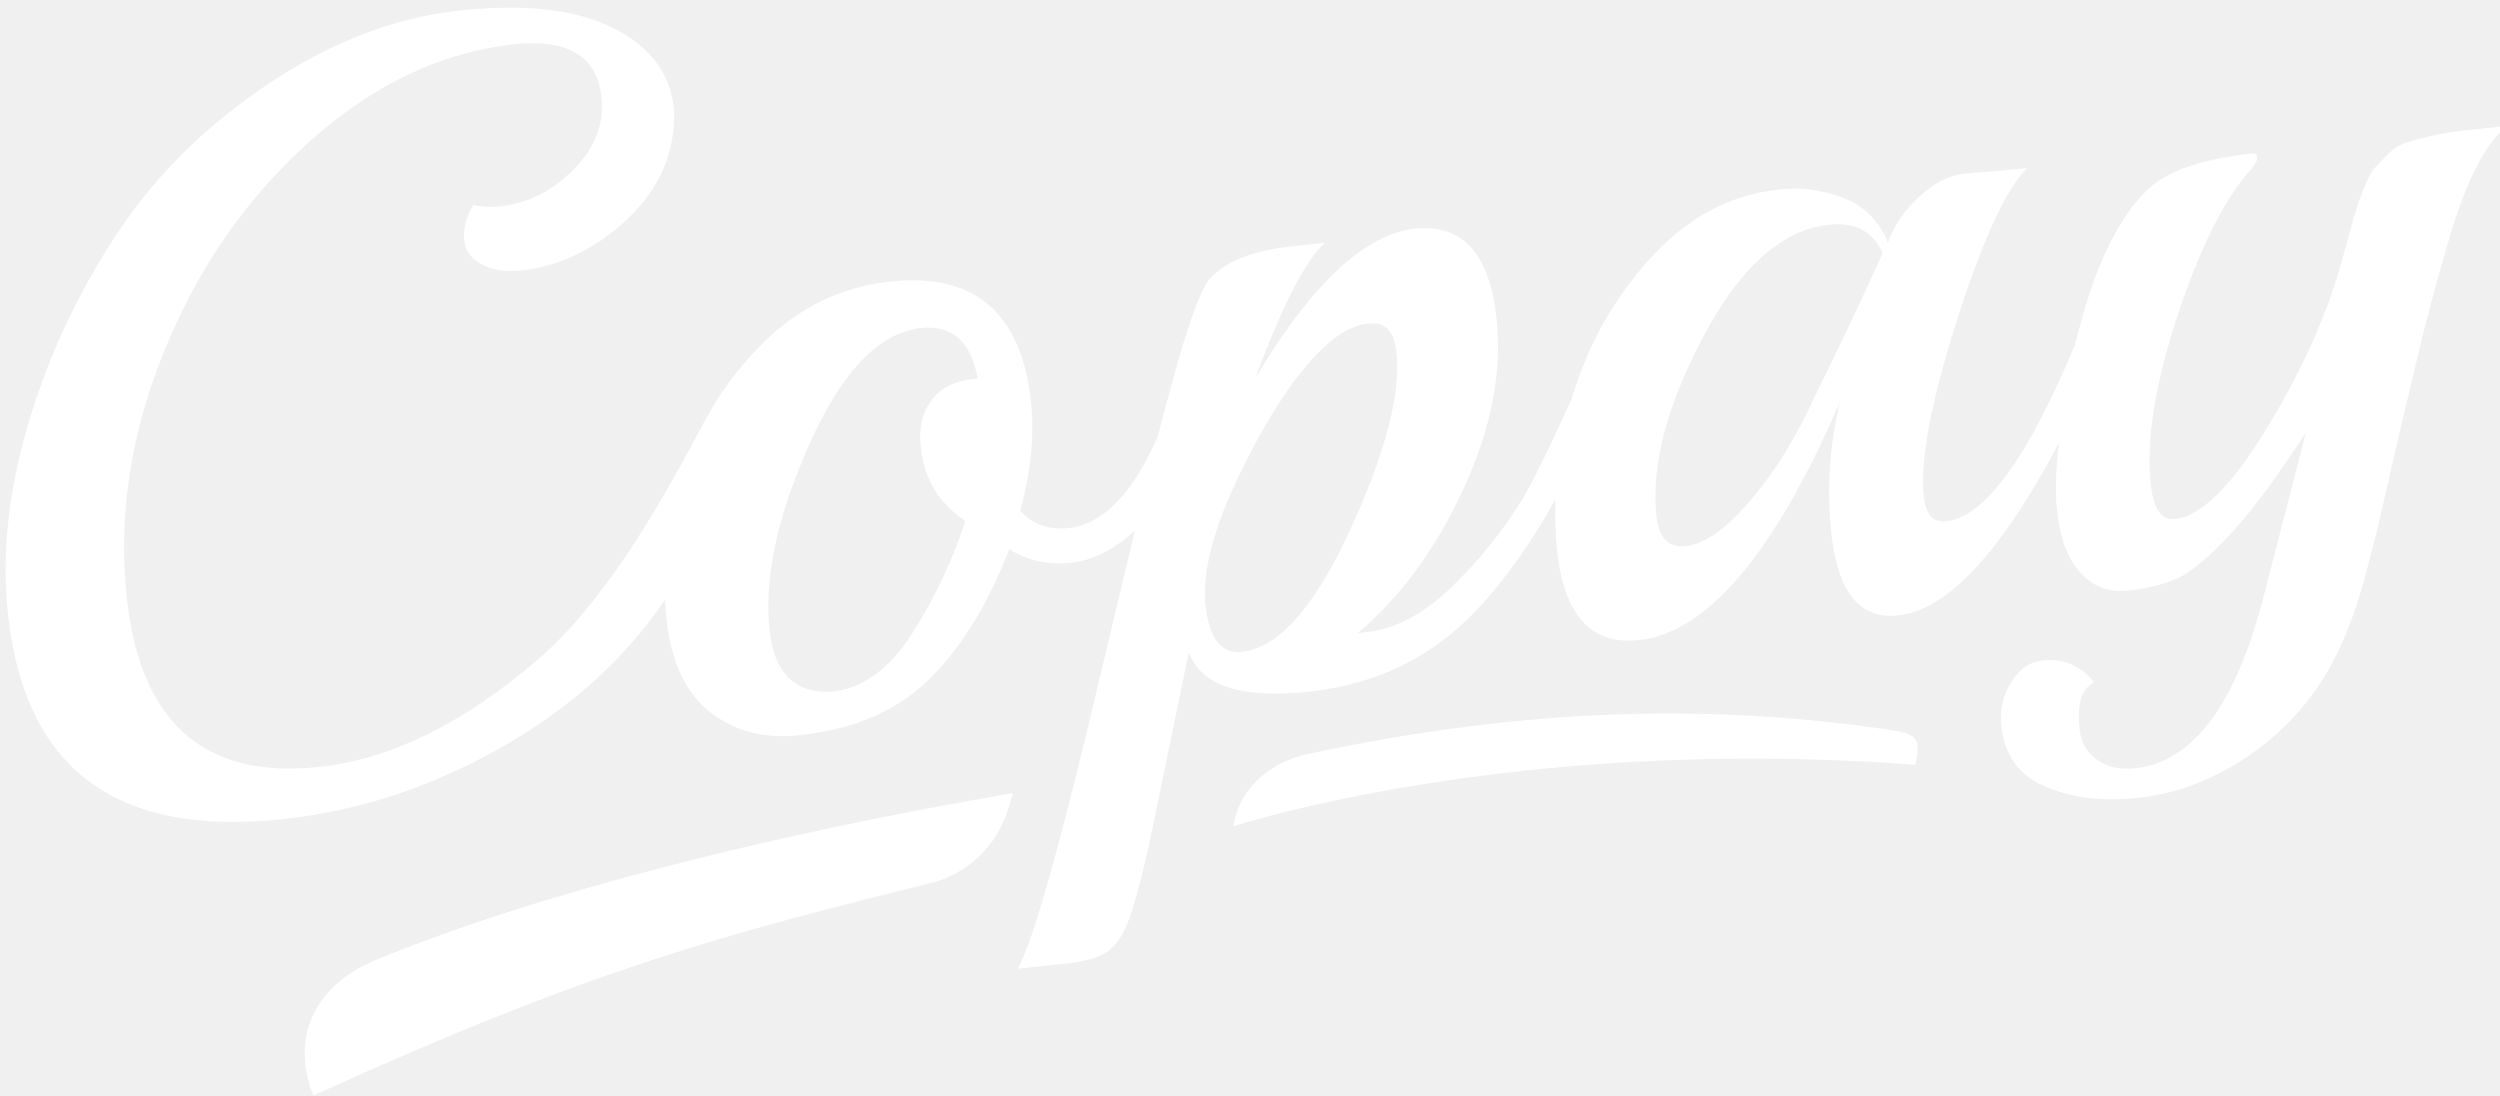
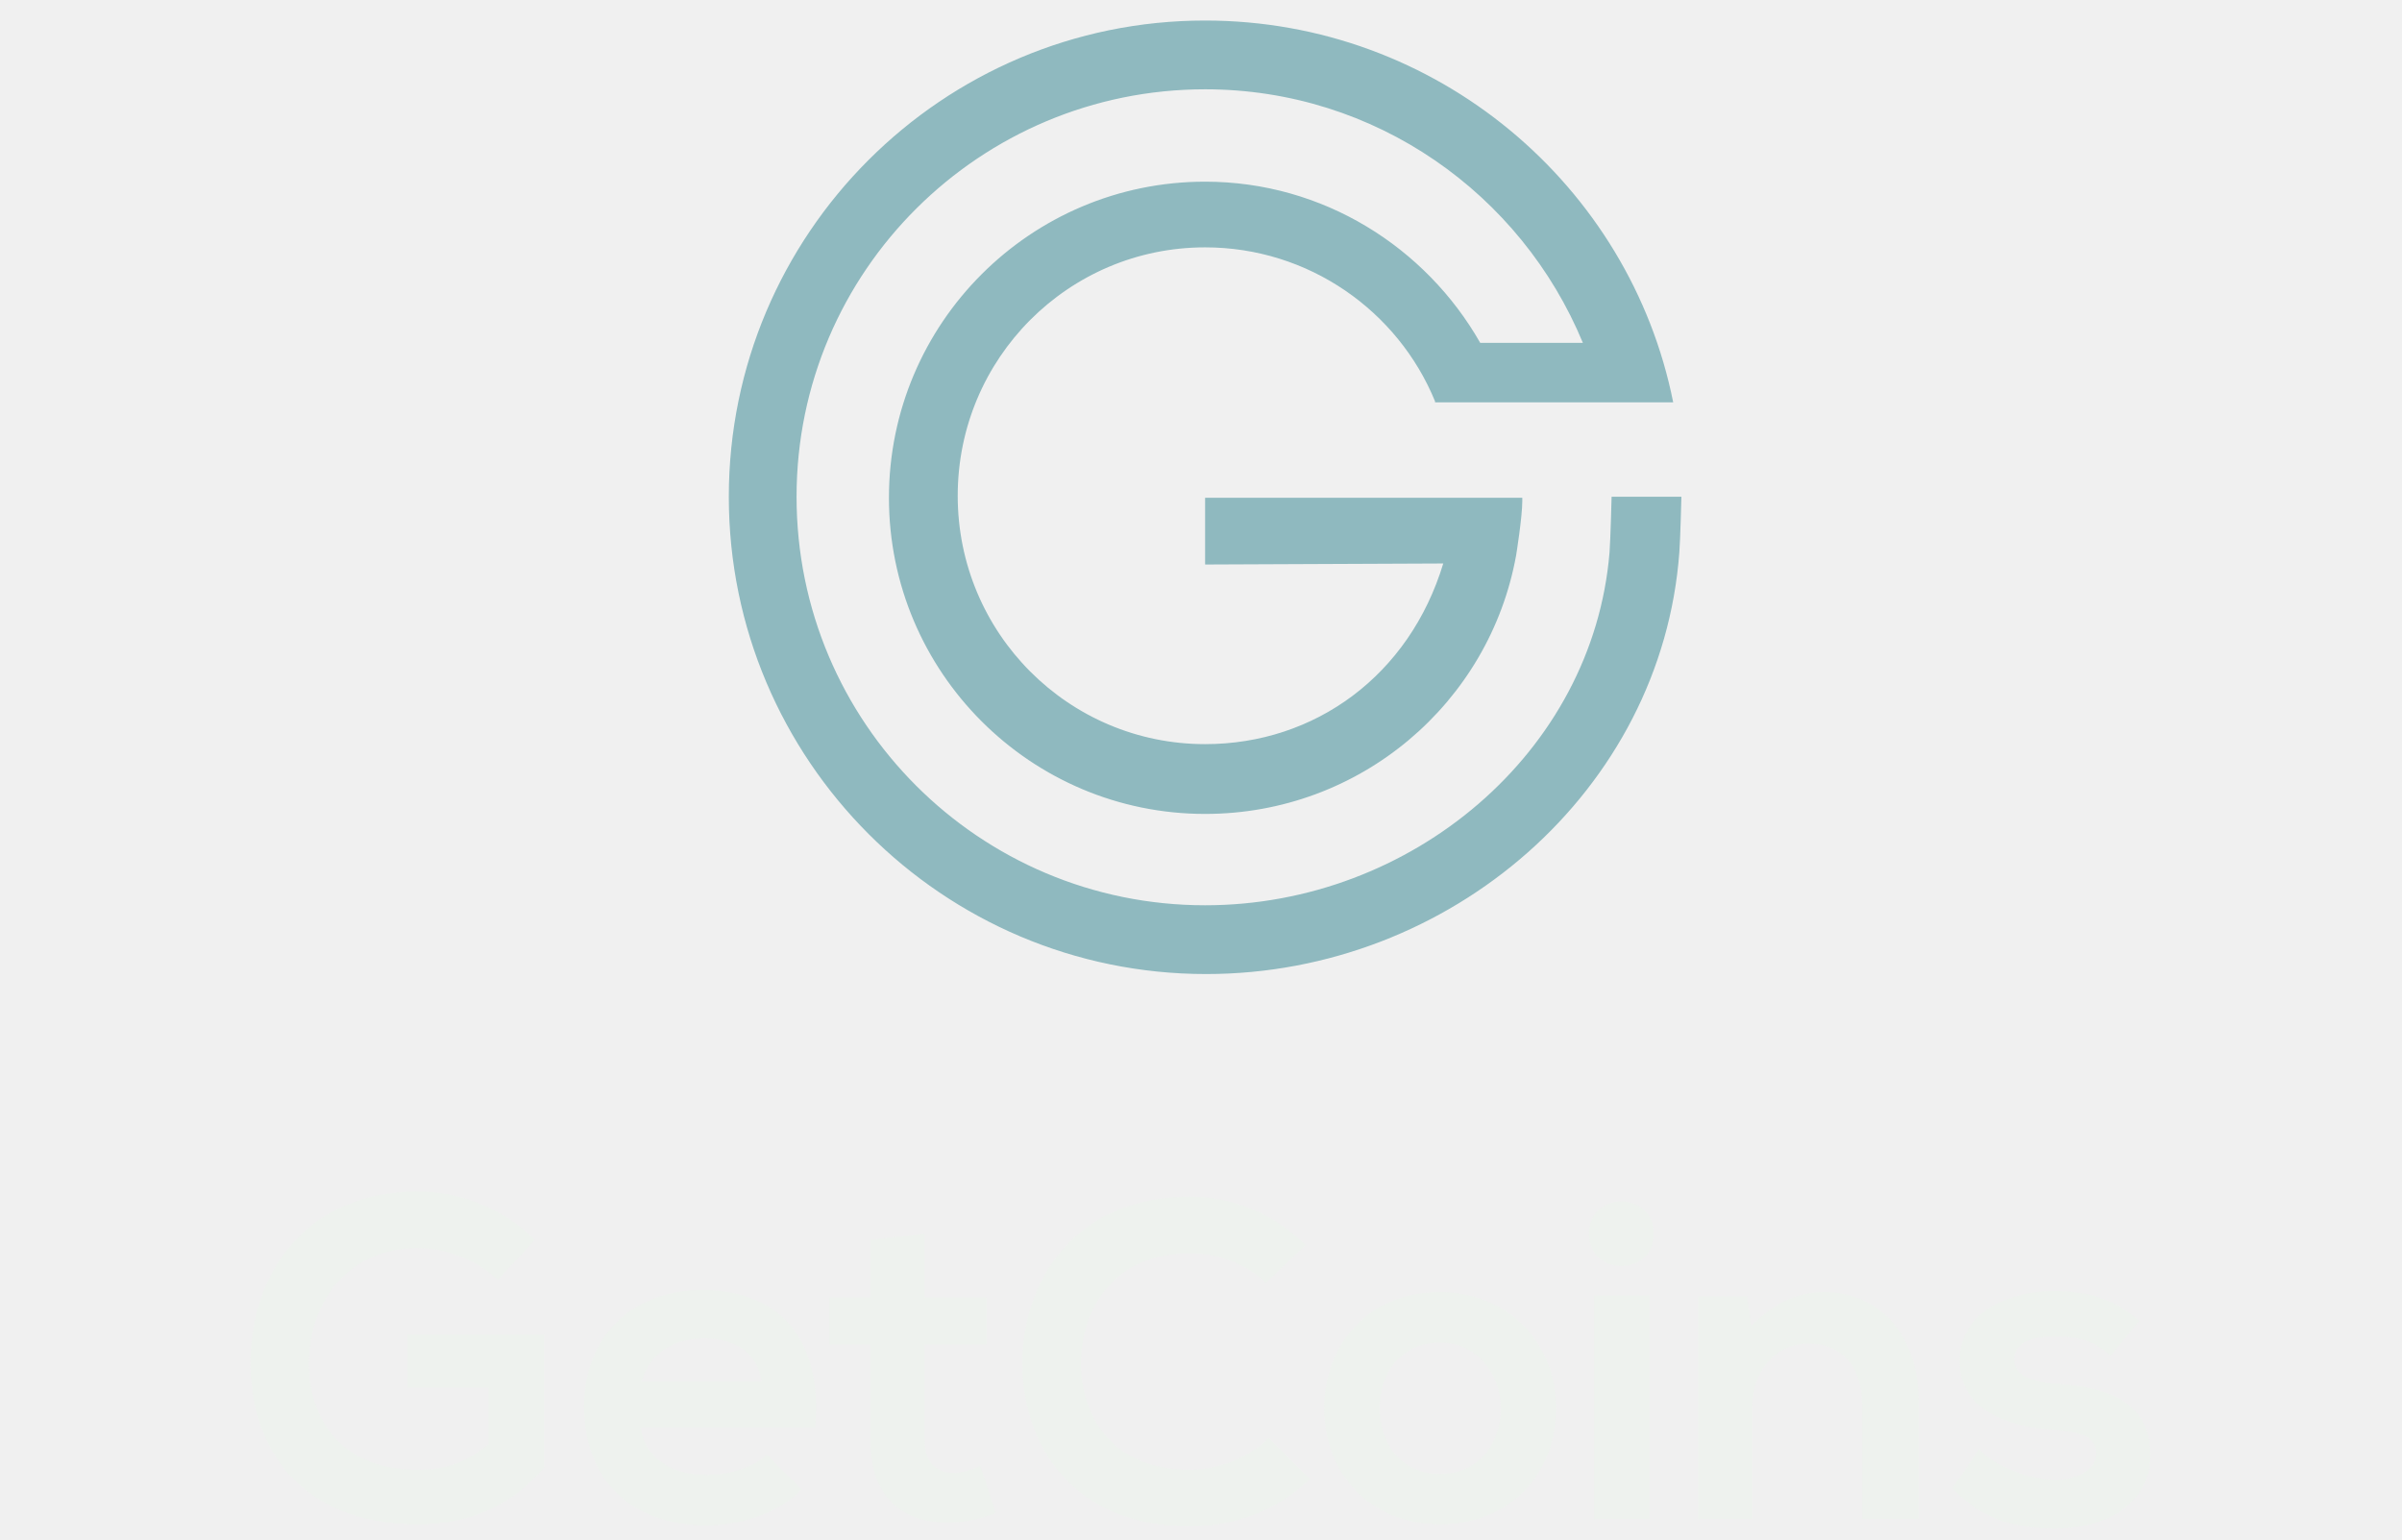
- <svg xmlns="http://www.w3.org/2000/svg" width="356px" height="156px" viewBox="0 0 356 156" version="1.1">
-   <defs />
-   <g id="Page-1" stroke="none" stroke-width="1" fill="none" fill-rule="evenodd">
-     <g id="Artboard-1" fill="#FFFFFF">
-       <g id="Shape-+-Group-+-Shape" transform="translate(1, 1)">
-         <path d="M349.531,17.611 C347.007,17.896 344.339,18.468 341.481,19.373 C340.576,19.659 339.766,20.231 339.004,20.993 C338.242,21.802 337.623,22.422 337.147,22.946 C336.67,23.47 336.194,24.375 335.67,25.708 C335.146,27.042 334.765,28.042 334.527,28.805 C334.289,29.519 333.908,30.9 333.384,32.901 C332.812,34.902 332.431,36.426 332.097,37.474 C329.859,45.048 326.286,52.717 321.428,60.576 C316.569,68.436 312.33,72.532 308.709,72.913 C306.804,73.104 305.661,71.532 305.28,68.102 C304.565,61.672 305.899,53.574 309.138,43.761 C312.425,33.949 315.902,27.042 319.665,22.993 C320.189,22.326 320.475,21.802 320.427,21.374 C320.38,20.993 320.141,20.802 319.76,20.85 C314.425,21.421 310.281,22.517 307.328,24.184 C304.375,25.804 301.755,29.043 299.326,33.901 C297.468,37.664 295.896,42.332 294.515,48.001 C287.751,64.244 281.606,72.675 276.081,73.247 C274.27,73.437 273.223,72.246 272.937,69.626 C272.413,64.625 273.937,56.337 277.605,44.809 C281.273,33.282 284.607,25.994 287.655,22.946 L286.131,23.089 L278.557,23.755 C276.557,23.994 274.461,25.042 272.318,26.994 C270.174,28.947 268.697,31.139 267.84,33.568 C266.601,30.472 264.458,28.328 261.505,27.185 C258.504,26.042 255.408,25.613 252.216,25.994 C245.357,26.756 239.355,29.948 234.116,35.664 C228.923,41.332 225.16,48.001 222.874,55.527 C222.826,55.67 222.779,55.813 222.731,55.956 C222.398,56.718 221.969,57.575 221.588,58.48 C219.016,64.101 217.015,68.102 215.538,70.484 C212.823,74.818 209.537,78.915 205.631,82.678 C201.725,86.441 197.676,88.584 193.532,89.013 L192.341,89.156 C198.438,84.012 203.44,77.2 207.393,68.626 C211.347,60.052 212.919,52.002 212.109,44.333 C211.109,35.092 207.25,30.853 200.486,31.567 C193.341,32.329 185.72,39.474 177.718,52.907 C181.671,42.332 185.005,35.854 187.721,33.568 L183.195,34.044 C177.241,34.663 173.192,36.331 171.049,38.998 C170.001,40.427 168.477,44.381 166.619,50.906 C165.952,53.24 165.047,56.67 163.856,61.148 C160.284,69.341 156.044,73.675 151.138,74.199 C148.328,74.485 146.041,73.675 144.279,71.722 C145.803,66.149 146.327,61.005 145.803,56.146 C144.422,43.476 137.753,37.807 125.749,39.093 C118.604,39.856 112.365,42.952 107.077,48.43 C103.886,51.716 101.266,55.289 99.265,59.147 C99.265,59.099 99.313,59.052 99.313,59.004 C94.454,68.102 86.071,83.916 75.544,92.967 C65.017,102.017 54.633,107.114 44.439,108.209 C28.101,109.972 18.955,101.922 17.05,84.059 C15.812,72.532 17.574,60.814 22.385,49.001 C27.196,37.14 34.103,27.185 43.106,19.135 C52.108,11.085 61.778,6.464 72.067,5.321 C79.831,4.464 84.023,6.988 84.642,12.8 C85.071,16.61 83.737,20.04 80.688,23.136 C77.64,26.185 74.163,27.947 70.257,28.376 C68.828,28.519 67.541,28.471 66.398,28.185 C65.35,30.043 64.922,31.71 65.112,33.187 C65.255,34.711 66.112,35.854 67.637,36.664 C69.161,37.474 71.019,37.76 73.257,37.521 C77.973,36.997 82.403,35.092 86.5,31.805 C90.596,28.519 93.216,24.756 94.359,20.421 C94.931,18.135 95.121,16.086 94.931,14.276 C94.407,9.37 91.501,5.559 86.214,2.94 C80.926,0.32 73.639,-0.49 64.398,0.51 C55.109,1.511 46.011,5.035 37.008,11.085 C28.006,17.134 20.765,24.375 15.288,32.853 C9.762,41.332 5.666,50.287 2.903,59.766 C0.14,69.245 -0.765,78.153 0.14,86.489 C2.522,108.495 15.526,118.212 39.247,115.64 C49.441,114.545 59.206,111.496 68.542,106.447 C77.878,101.446 85.452,95.206 91.168,87.87 C92.073,86.679 92.882,85.536 93.692,84.44 C93.74,85.298 93.787,86.108 93.883,86.965 C94.55,93.253 96.645,97.73 100.17,100.445 C103.695,103.16 107.935,104.256 112.984,103.684 C120.843,102.827 127.036,100.064 131.608,95.444 C136.181,90.823 139.849,84.679 142.707,77.2 C145.327,78.867 148.328,79.487 151.71,79.105 C154.615,78.772 157.569,77.295 160.617,74.58 C159.141,80.63 157.473,87.632 155.568,95.682 C150.043,119.07 146.184,132.836 143.945,136.932 L151.186,136.17 C153.186,135.932 154.854,135.503 156.092,134.884 C157.33,134.217 158.426,132.979 159.283,131.121 C160.141,129.263 161.284,125.262 162.665,119.118 L168.286,91.871 C170.049,96.682 175.717,98.54 185.434,97.492 C195.104,96.444 203.154,92.49 209.537,85.584 C213.49,81.344 217.11,76.152 220.492,70.103 C220.397,72.532 220.492,74.961 220.731,77.391 C221.731,86.632 225.589,90.871 232.353,90.156 C242.118,89.108 251.692,77.819 260.981,56.289 C259.504,62.529 259.123,68.769 259.79,75.009 C260.695,83.345 263.839,87.203 269.317,86.632 C276.319,85.869 283.94,77.676 292.181,62.1 C291.752,65.816 291.657,68.912 291.895,71.341 C292.276,75.533 293.419,78.581 295.277,80.582 C297.135,82.583 299.373,83.392 302.041,83.107 C304.708,82.821 306.995,82.249 308.9,81.439 C310.805,80.63 313.33,78.534 316.474,75.199 C319.617,71.865 323.238,66.959 327.382,60.528 L321.237,84.345 C317.283,99.493 311.186,107.543 303.041,108.4 C300.945,108.638 299.135,108.257 297.658,107.209 C296.182,106.209 295.324,104.732 295.134,102.827 C294.753,99.207 295.42,97.016 297.182,96.206 C296.563,95.253 295.61,94.443 294.324,93.777 C293.038,93.11 291.514,92.871 289.751,93.062 C287.989,93.253 286.512,94.3 285.369,96.206 C284.178,98.111 283.75,100.159 283.988,102.398 C284.464,106.638 286.56,109.496 290.371,111.067 C294.181,112.639 298.564,113.163 303.613,112.592 C308.662,112.068 313.52,110.258 318.188,107.304 C322.857,104.304 326.62,100.588 329.525,96.111 C332.431,91.633 334.717,85.726 336.48,78.439 C337.147,76.009 337.956,72.627 338.957,68.197 C339.957,63.767 340.624,61.005 340.862,59.862 C341.148,58.718 341.91,55.479 343.196,50.097 C344.434,44.714 346.054,38.76 348.007,32.139 C350.436,24.279 353.104,19.183 356.009,16.944 L349.531,17.611 L349.531,17.611 Z M137.324,53.002 C134.8,53.288 132.895,54.288 131.608,56.051 C130.322,57.813 129.798,60.052 130.132,62.767 C130.608,67.197 132.704,70.674 136.467,73.199 C134.562,79.01 131.989,84.393 128.798,89.347 C125.607,94.3 121.844,97.016 117.509,97.492 C112.222,97.778 109.268,94.872 108.601,88.87 C107.935,82.868 109.03,75.914 111.888,68.102 C117.08,53.907 123.177,46.477 130.132,45.714 C134.562,45.238 137.277,47.62 138.229,52.907 L137.324,53.002 L137.324,53.002 Z M175.812,91.824 C172.907,92.157 171.192,89.918 170.668,85.203 C170.144,80.487 171.811,74.152 175.669,66.244 C179.528,58.337 183.338,52.526 187.101,48.858 C189.388,46.572 191.627,45.333 193.722,45.095 C194.342,45.048 194.77,45.048 195.104,45.095 C196.676,45.333 197.581,46.715 197.866,49.239 C198.486,55.051 196.295,63.482 191.245,74.485 C186.196,85.488 181.052,91.252 175.812,91.824 L175.812,91.824 Z M256.027,58.337 C253.693,63.053 250.93,67.245 247.739,70.865 C244.547,74.485 241.642,76.486 239.022,76.771 C236.592,77.01 235.211,75.628 234.878,72.484 C234.116,65.244 236.354,56.718 241.594,46.858 C246.834,36.997 252.788,31.71 259.456,30.996 C263.172,30.615 265.744,31.948 267.078,35.045 C264.887,40.046 261.219,47.81 256.027,58.337 L256.027,58.337 Z" id="Shape" />
-         <g id="Group" transform="translate(42.19527, 112.0342)">
-           <path d="M101.078,-0.095 C66.734,5.764 33.772,14.052 10.527,23.579 C0.81,27.532 -1.62,35.487 1.429,42.965 C40.917,24.96 60.494,19.863 89.36,12.718 C94.457,11.432 98.554,7.621 100.221,2.62 C100.507,1.667 100.792,0.762 101.078,-0.095 L101.078,-0.095 Z" id="Shape" />
+ <svg xmlns="http://www.w3.org/2000/svg" version="1.1" id="Layer_1" x="0px" y="0px" viewBox="0 0 234 150" style="enable-background:new 0 0 234 150;" xml:space="preserve">
+   <style type="text/css">
+ 	.st0{display:none;}
+ 	.st1{display:inline;fill:#8FB9BF;}
+ 	.st2{fill:#8FB9BF;}
+ 	.st3{fill:#EEF2EE;}
+ </style>
+   <g id="Artboard2">
+     <g>
+       <g>
+         <g class="st0">
+           <ellipse class="st1" cx="117.4" cy="48.4" rx="23.7" ry="23.7" />
        </g>
-         <path d="M271.741,107.906 C272.741,103.619 271.598,103.428 267.216,102.809 C243.256,99.332 216.915,99.57 185.191,106.381 C179.856,107.525 175.474,111.24 174.616,116.67 C174.616,116.67 214.438,103.571 271.741,107.906 L271.741,107.906 L271.741,107.906 Z" id="Shape" />
+         <g class="st0">
+           <polygon class="st1" points="147.7,53.8 147.7,53.8 147.7,53.8     " />
+         </g>
+         <g>
+           <path class="st2" d="M157,48.4c0,0-0.1,4-0.2,5.4c-1.6,19.5-19.3,34.4-39.4,34.4c-22,0-39.8-17.8-39.8-39.8S95.5,8.7,117.4,8.7      c16.6,0,30.8,10.2,36.8,24.7h-10c-5.3-9.3-15.3-15.7-26.8-15.7c-17,0-30.8,13.8-30.8,30.8s13.8,30.8,30.8,30.8      c15.1,0,27.7-10.8,30.3-25.2c0,0,0.6-3.7,0.6-5.3c0-0.2,0-0.3,0-0.3l-30.9,0V55l23.2-0.1c-3.3,10.9-12.5,17.6-23.2,17.6      c-13.3,0-24.1-10.8-24.1-24.2s10.8-24.2,24.1-24.2c10.1,0,18.8,6.2,22.4,15v0.1h16.4c0,0,0,0,0,0h6.8C158.8,18.1,140,2,117.4,2      C91.8,2,71,22.8,71,48.4s20.8,46.5,46.5,46.5c23.8,0,44.4-17.9,46.1-41.1c0.1-1.3,0.2-5.4,0.2-5.4H157z" />
+         </g>
+       </g>
+       <g>
+         <g>
+           <path class="st3" d="M48.5,124.7c-2.1-2-5.1-3.1-7.8-3.1c-6.6,0-10.6,5-10.6,11.3c0,5.1,2.9,10.3,10.6,10.3      c2.4,0,4.5-0.5,6.9-2.5v-5.5h-7.9v-5.2H53v13c-3,3.5-6.9,5.5-12.3,5.5c-11.6,0-16.3-7.6-16.3-15.7c0-8.7,5.4-16.7,16.3-16.7      c4.1,0,8.3,1.6,11.4,4.7L48.5,124.7z" />
+           <path class="st3" d="M62.4,139.1c0.4,2.7,2.7,4.6,6.5,4.6c2,0,4.6-0.7,5.8-2l3.4,3.4c-2.3,2.4-6,3.5-9.3,3.5      c-7.5,0-11.9-4.6-11.9-11.6c0-6.6,4.5-11.3,11.5-11.3c7.3,0,11.8,4.5,11,13.4H62.4z M74.2,134.6c-0.4-2.8-2.6-4.2-5.6-4.2      c-2.9,0-5.3,1.4-6.1,4.2H74.2z" />
+           <path class="st3" d="M90.1,120.2v6.2h6v4.6h-6v9.4c0,2.1,1.1,3.1,2.8,3.1c0.8,0,1.8-0.3,2.6-0.7l1.5,4.6      c-1.5,0.6-2.8,0.9-4.4,0.9c-4.7,0.2-7.8-2.5-7.8-7.9V131h-4v-4.6h4v-5.6L90.1,120.2z" />
+           <path class="st3" d="M127.6,144.1c-3.2,3.1-7.3,4.6-11.7,4.6c-11.4,0-16.3-7.9-16.3-15.9c0-8.1,5.2-16.2,16.3-16.2      c4.2,0,8.1,1.6,11.3,4.7l-3.9,3.7c-2-2-4.8-2.9-7.4-2.9c-7.4,0-10.6,5.5-10.6,10.7c0,5.1,3,10.4,10.6,10.4      c2.7,0,5.7-1.1,7.7-3.1L127.6,144.1z" />
+           <path class="st3" d="M151.6,137.2c0,6.2-4.3,11.3-11.3,11.3c-7,0-11.3-5.1-11.3-11.3c0-6.2,4.3-11.3,11.2-11.3      C147.1,125.9,151.6,131,151.6,137.2z M134.4,137.2c0,3.3,2,6.4,5.9,6.4s5.9-3.1,5.9-6.4c0-3.3-2.3-6.4-5.9-6.4      C136.4,130.8,134.4,133.9,134.4,137.2z" />
+           <path class="st3" d="M161.1,120.2c0,4.2-6.3,4.2-6.3,0C154.8,116,161.1,116,161.1,120.2z M155.3,126.2V148h5.4v-21.8H155.3z" />
+           <path class="st3" d="M181.4,148v-11.3c0-3.3-1.8-5.8-5.2-5.8c-3.3,0-5.5,2.8-5.5,6.1V148h-5.3v-21.7h4.8l0.4,2.9      c2.2-2.2,4.4-3.3,7.1-3.3c5.1,0,9.2,3.8,9.2,10.6V148H181.4z" />
+           <path class="st3" d="M205.6,132.1c-1.5-1.5-3.3-1.9-5.4-1.9c-2.6,0-4,0.8-4,2.2c0,1.4,1.3,2.2,4,2.4c4.1,0.3,9.3,1.2,9.3,7      c0,3.8-3.1,7.1-9.3,7.1c-3.4,0-6.9-0.6-10-3.9l2.6-3.8c1.5,1.7,5.1,3,7.5,3c2,0,3.9-1,3.9-2.6c0-1.5-1.2-2.1-4.3-2.3      c-4.1-0.3-9-1.8-9-6.7c0-5,5.2-6.8,9.1-6.8c3.4,0,5.9,0.7,8.4,2.9L205.6,132.1z" />
+         </g>
      </g>
    </g>
  </g>
</svg>
